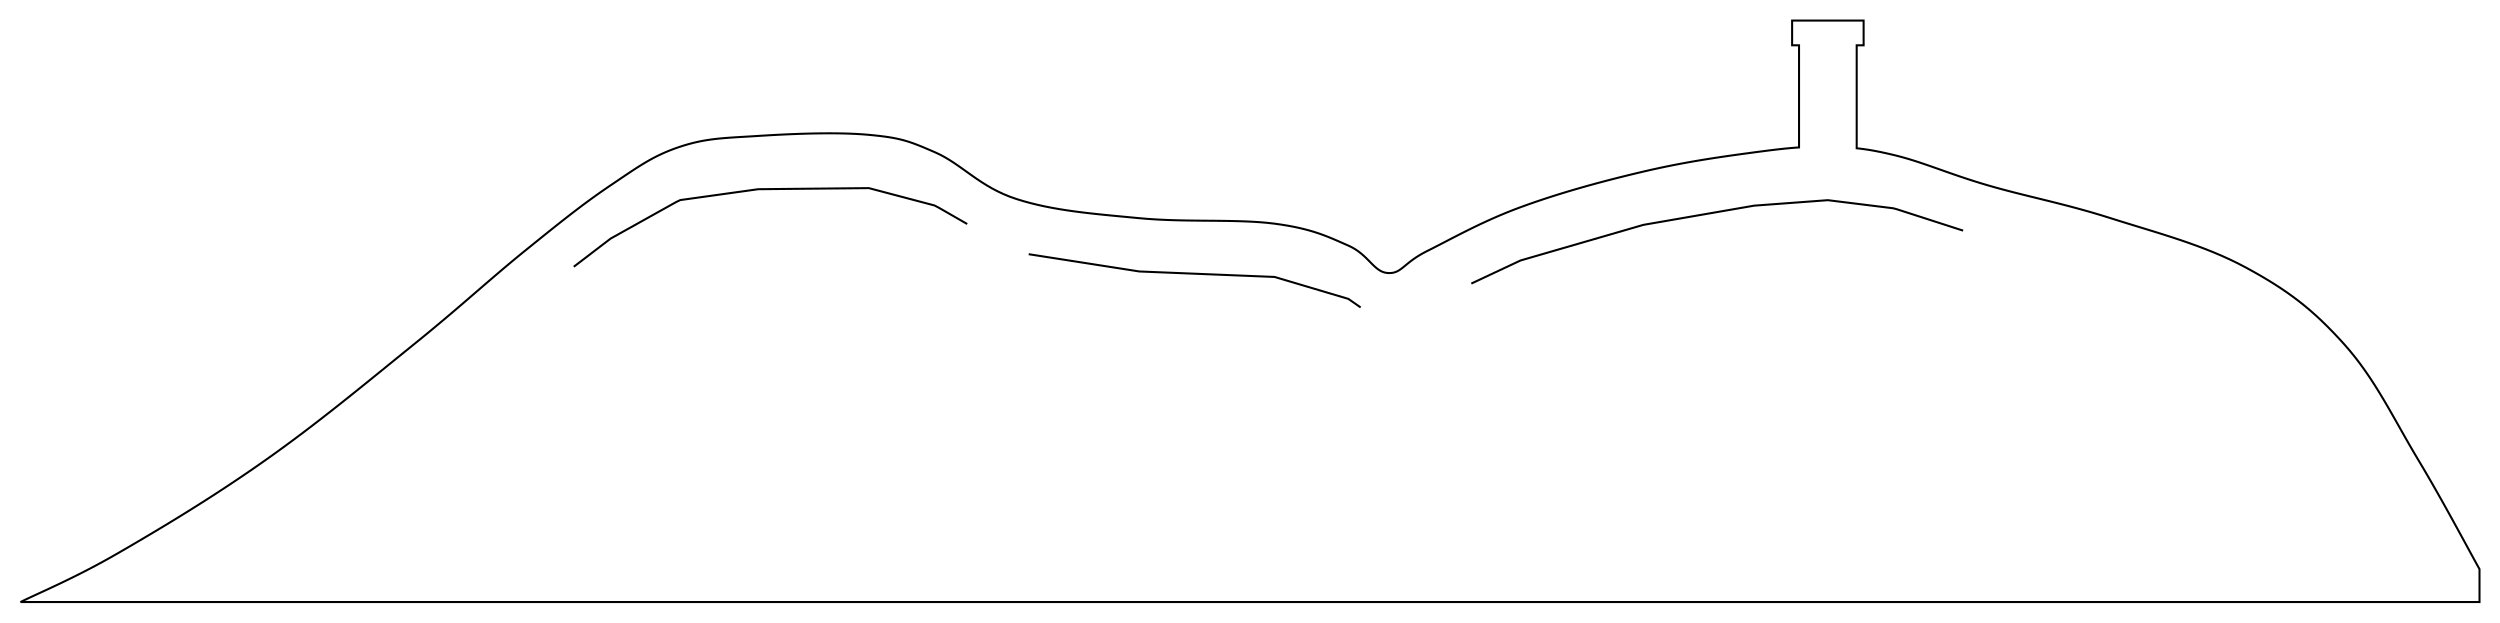
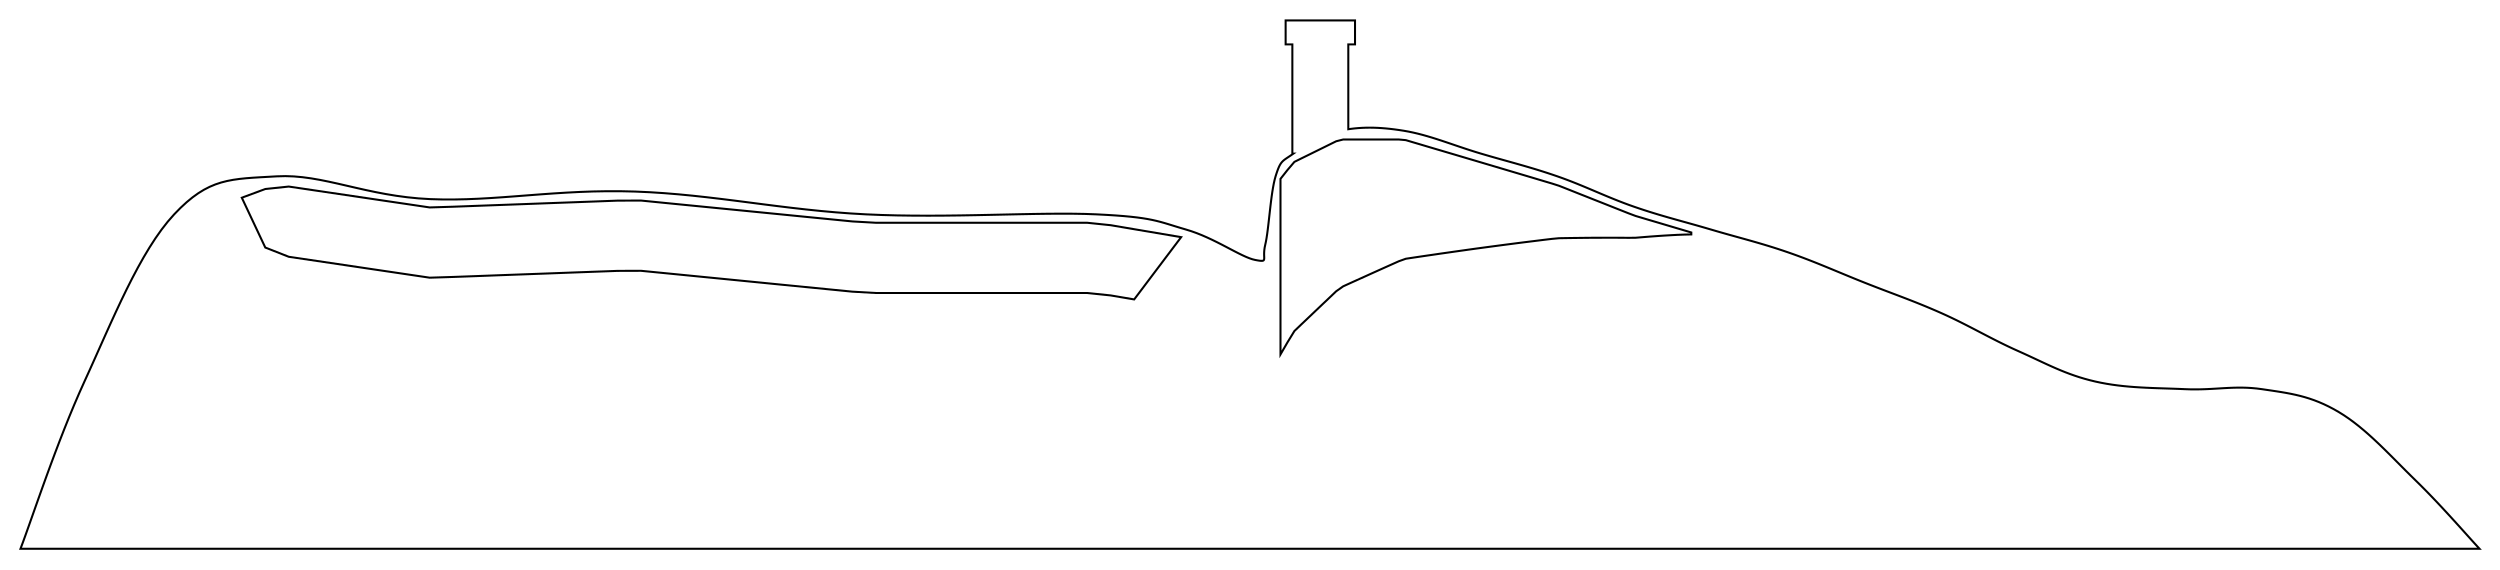
- <svg xmlns="http://www.w3.org/2000/svg" viewBox="-10.0 6.2 1220.0 303.8" width="12.200in" height="3.038in">
-   <path d="M867.477,78.176 L865.458,78.322 L863.393,78.497 L861.263,78.701 L859.048,78.934 L856.728,79.197 L854.283,79.491 L851.693,79.816 L848.939,80.173 L846.000,80.563 L842.949,80.973 L839.870,81.391 L836.759,81.820 L833.614,82.264 L830.430,82.726 L827.205,83.209 L823.936,83.717 L820.620,84.253 L817.253,84.820 L813.832,85.421 L810.354,86.059 L806.816,86.739 L803.215,87.462 L799.547,88.233 L795.810,89.054 L792.000,89.930 L788.153,90.842 L784.310,91.773 L780.472,92.725 L776.641,93.697 L772.820,94.692 L769.010,95.708 L765.214,96.749 L761.433,97.814 L757.670,98.904 L753.927,100.021 L750.206,101.165 L746.508,102.337 L742.837,103.538 L739.194,104.769 L735.581,106.031 L732.000,107.324 L728.484,108.652 L725.062,110.012 L721.733,111.398 L718.496,112.803 L715.350,114.220 L712.294,115.643 L709.326,117.065 L706.446,118.480 L703.652,119.880 L700.942,121.260 L698.316,122.613 L695.773,123.931 L693.311,125.209 L690.929,126.439 L688.625,127.616 L686.400,128.732 L684.338,129.810 L682.510,130.872 L680.889,131.908 L679.451,132.911 L678.171,133.873 L677.022,134.786 L675.979,135.642 L675.018,136.433 L674.112,137.150 L673.237,137.786 L672.367,138.332 L671.476,138.780 L670.539,139.123 L669.531,139.352 L668.427,139.459 L667.200,139.437 L665.954,139.255 L664.798,138.901 L663.713,138.394 L662.681,137.752 L661.685,136.993 L660.707,136.134 L659.729,135.195 L658.734,134.192 L657.703,133.143 L656.619,132.068 L655.464,130.984 L654.220,129.908 L652.869,128.860 L651.394,127.856 L649.777,126.916 L648.000,126.056 L646.160,125.248 L644.353,124.450 L642.561,123.665 L640.765,122.894 L638.946,122.138 L637.084,121.399 L635.161,120.680 L633.159,119.982 L631.058,119.306 L628.839,118.654 L626.484,118.029 L623.973,117.431 L621.289,116.863 L618.411,116.326 L615.321,115.822 L612.000,115.352 L608.482,114.949 L604.823,114.635 L601.035,114.397 L597.131,114.223 L593.125,114.101 L589.029,114.019 L584.856,113.964 L580.620,113.924 L576.333,113.887 L572.009,113.840 L567.659,113.772 L563.299,113.670 L558.939,113.522 L554.595,113.315 L550.277,113.037 L546.000,112.676 L541.786,112.277 L537.646,111.888 L533.577,111.502 L529.578,111.111 L525.645,110.707 L521.776,110.284 L517.968,109.833 L514.218,109.348 L510.524,108.820 L506.883,108.242 L503.292,107.607 L499.749,106.907 L496.251,106.135 L492.795,105.283 L489.379,104.344 L486.000,103.310 L482.743,102.164 L479.683,100.904 L476.799,99.547 L474.072,98.110 L471.482,96.608 L469.009,95.059 L466.634,93.478 L464.337,91.882 L462.098,90.289 L459.898,88.713 L457.716,87.172 L455.534,85.682 L453.331,84.260 L451.087,82.922 L448.784,81.684 L446.400,80.563 L444.071,79.554 L441.925,78.637 L439.930,77.804 L438.057,77.051 L436.275,76.371 L434.554,75.758 L432.863,75.207 L431.172,74.710 L429.451,74.263 L427.669,73.859 L425.796,73.491 L423.801,73.155 L421.654,72.844 L419.326,72.552 L416.784,72.272 L414.000,72.000 L411.013,71.756 L407.897,71.565 L404.667,71.422 L401.340,71.325 L397.934,71.270 L394.465,71.255 L390.950,71.275 L387.405,71.328 L383.848,71.411 L380.294,71.519 L376.762,71.650 L373.267,71.801 L369.827,71.968 L366.458,72.149 L363.176,72.339 L360.000,72.535 L356.970,72.722 L354.106,72.892 L351.391,73.051 L348.806,73.209 L346.334,73.373 L343.958,73.551 L341.660,73.752 L339.423,73.983 L337.229,74.252 L335.060,74.568 L332.899,74.938 L330.729,75.371 L328.531,75.874 L326.289,76.456 L323.984,77.124 L321.600,77.887 L319.236,78.712 L316.993,79.562 L314.853,80.442 L312.796,81.356 L310.805,82.310 L308.861,83.306 L306.947,84.351 L305.043,85.447 L303.132,86.600 L301.194,87.814 L299.213,89.093 L297.168,90.441 L295.043,91.864 L292.819,93.365 L290.477,94.949 L288.000,96.620 L285.476,98.335 L282.997,100.054 L280.552,101.785 L278.127,103.534 L275.709,105.310 L273.287,107.119 L270.847,108.970 L268.377,110.870 L265.864,112.826 L263.295,114.846 L260.657,116.938 L257.939,119.109 L255.127,121.366 L252.208,123.717 L249.170,126.170 L246.000,128.732 L242.795,131.344 L239.649,133.947 L236.543,136.549 L233.462,139.160 L230.387,141.787 L227.300,144.439 L224.186,147.125 L221.025,149.853 L217.801,152.632 L214.496,155.470 L211.094,158.377 L207.576,161.359 L203.925,164.427 L200.123,167.588 L196.154,170.851 L192.000,174.225 L187.739,177.672 L183.458,181.145 L179.155,184.640 L174.827,188.154 L170.472,191.683 L166.086,195.224 L161.668,198.772 L157.215,202.324 L152.724,205.876 L148.192,209.424 L143.617,212.964 L138.996,216.494 L134.326,220.008 L129.605,223.503 L124.831,226.976 L120.000,230.423 L115.157,233.812 L110.350,237.119 L105.581,240.345 L100.852,243.492 L96.166,246.562 L91.523,249.558 L86.927,252.482 L82.380,255.337 L77.883,258.123 L73.439,260.844 L69.050,263.501 L64.718,266.098 L60.444,268.635 L56.232,271.116 L52.083,273.542 L48.000,275.915 L43.996,278.202 L40.090,280.368 L36.290,282.417 L32.602,284.353 L29.036,286.178 L25.598,287.897 L22.297,289.512 L19.140,291.029 L16.135,292.449 L13.289,293.777 L10.611,295.016 L8.108,296.169 L5.787,297.241 L3.657,298.234 L1.726,299.153 L0.000,300.000 L1200.000,300.000 L1200.000,283.944 L1198.904,281.972 L1197.648,279.688 L1196.244,277.119 L1194.705,274.294 L1193.042,271.239 L1191.267,267.983 L1189.393,264.553 L1187.430,260.976 L1185.392,257.281 L1183.289,253.496 L1181.135,249.647 L1178.940,245.762 L1176.717,241.870 L1174.478,237.997 L1172.235,234.172 L1170.000,230.423 L1167.804,226.722 L1165.662,223.029 L1163.562,219.347 L1161.489,215.681 L1159.432,212.033 L1157.375,208.408 L1155.308,204.809 L1153.215,201.240 L1151.084,197.705 L1148.903,194.208 L1146.657,190.752 L1144.333,187.341 L1141.919,183.980 L1139.401,180.670 L1136.765,177.418 L1134.000,174.225 L1131.195,171.148 L1128.438,168.230 L1125.714,165.457 L1123.007,162.817 L1120.300,160.297 L1117.579,157.884 L1114.825,155.564 L1112.025,153.325 L1109.161,151.154 L1106.218,149.038 L1103.180,146.963 L1100.031,144.918 L1096.754,142.887 L1093.334,140.860 L1089.755,138.822 L1086.000,136.761 L1082.126,134.744 L1078.203,132.841 L1074.233,131.043 L1070.220,129.340 L1066.168,127.721 L1062.080,126.177 L1057.959,124.697 L1053.810,123.273 L1049.635,121.894 L1045.439,120.551 L1041.224,119.232 L1036.995,117.929 L1032.754,116.632 L1028.506,115.331 L1024.253,114.016 L1020.000,112.676 L1015.797,111.366 L1011.690,110.139 L1007.670,108.986 L1003.730,107.898 L999.863,106.866 L996.061,105.881 L992.317,104.934 L988.623,104.016 L984.972,103.117 L981.357,102.229 L977.771,101.343 L974.205,100.449 L970.652,99.539 L967.105,98.604 L963.557,97.634 L960.000,96.620 L956.510,95.579 L953.159,94.535 L949.937,93.493 L946.830,92.457 L943.829,91.431 L940.921,90.417 L938.094,89.422 L935.337,88.448 L932.638,87.499 L929.986,86.580 L927.369,85.693 L924.775,84.845 L922.193,84.037 L919.611,83.275 L917.017,82.562 L914.400,81.901 L911.858,81.303 L909.482,80.771 L907.251,80.300 L905.146,79.886 L903.144,79.525 L901.225,79.213 L899.368,78.946 L897.552,78.720 L896.070,78.564 L896.070,28.307 L899.447,28.307 L899.447,16.247 L864.553,16.247 L864.553,28.307 L867.930,28.307 L867.930,78.149 L867.477,78.176 Z" fill="none" stroke="#000" stroke-width="1" />
-   <path d="M270.000,136.382 L272.000,134.853 L274.000,133.324 L276.000,131.795 L278.000,130.266 L280.000,128.736 L282.000,127.207 L284.000,125.678 L286.000,124.149 L288.000,122.620 L290.000,121.505 L292.000,120.390 L294.000,119.275 L296.000,118.160 L298.000,117.045 L300.000,115.930 L302.000,114.815 L304.000,113.700 L306.000,112.585 L308.000,111.469 L310.000,110.354 L312.000,109.239 L314.000,108.124 L316.000,107.009 L318.000,105.894 L320.000,104.779 L322.000,103.832 L324.000,103.553 L326.000,103.274 L328.000,102.995 L330.000,102.717 L332.000,102.438 L334.000,102.159 L336.000,101.880 L338.000,101.602 L340.000,101.323 L342.000,101.044 L344.000,100.765 L346.000,100.487 L348.000,100.208 L350.000,99.929 L352.000,99.650 L354.000,99.371 L356.000,99.093 L358.000,98.814 L360.000,98.535 L362.000,98.515 L364.000,98.496 L366.000,98.476 L368.000,98.456 L370.000,98.436 L372.000,98.416 L374.000,98.396 L376.000,98.377 L378.000,98.357 L380.000,98.337 L382.000,98.317 L384.000,98.297 L386.000,98.278 L388.000,98.258 L390.000,98.238 L392.000,98.218 L394.000,98.198 L396.000,98.178 L398.000,98.159 L400.000,98.139 L402.000,98.119 L404.000,98.099 L406.000,98.079 L408.000,98.059 L410.000,98.040 L412.000,98.020 L414.000,98.000 L416.000,98.529 L418.000,99.057 L420.000,99.586 L422.000,100.114 L424.000,100.643 L426.000,101.172 L428.000,101.700 L430.000,102.229 L432.000,102.757 L434.000,103.286 L436.000,103.815 L438.000,104.343 L440.000,104.872 L442.000,105.400 L444.000,105.929 L446.000,106.458 L448.000,107.482 L450.000,108.631 L452.000,109.780 L454.000,110.929 L456.000,112.078 L458.000,113.226 L460.000,114.375 L462.000,115.524" fill="none" stroke="#000" stroke-width="1" />
-   <path d="M492.000,130.246 L494.000,130.559 L496.000,130.871 L498.000,131.183 L500.000,131.495 L502.000,131.808 L504.000,132.120 L506.000,132.432 L508.000,132.744 L510.000,133.056 L512.000,133.369 L514.000,133.681 L516.000,133.993 L518.000,134.305 L520.000,134.617 L522.000,134.930 L524.000,135.242 L526.000,135.554 L528.000,135.866 L530.000,136.178 L532.000,136.491 L534.000,136.803 L536.000,137.115 L538.000,137.427 L540.000,137.739 L542.000,138.052 L544.000,138.364 L546.000,138.676 L548.000,138.757 L550.000,138.838 L552.000,138.919 L554.000,139.000 L556.000,139.082 L558.000,139.163 L560.000,139.244 L562.000,139.325 L564.000,139.406 L566.000,139.487 L568.000,139.568 L570.000,139.649 L572.000,139.730 L574.000,139.811 L576.000,139.892 L578.000,139.974 L580.000,140.055 L582.000,140.136 L584.000,140.217 L586.000,140.298 L588.000,140.379 L590.000,140.460 L592.000,140.541 L594.000,140.622 L596.000,140.703 L598.000,140.784 L600.000,140.866 L602.000,140.947 L604.000,141.028 L606.000,141.109 L608.000,141.190 L610.000,141.271 L612.000,141.352 L614.000,141.947 L616.000,142.541 L618.000,143.136 L620.000,143.731 L622.000,144.326 L624.000,144.920 L626.000,145.515 L628.000,146.110 L630.000,146.704 L632.000,147.299 L634.000,147.894 L636.000,148.488 L638.000,149.083 L640.000,149.678 L642.000,150.272 L644.000,150.867 L646.000,151.462 L648.000,152.056 L650.000,153.450 L652.000,154.844 L654.000,156.238" fill="none" stroke="#000" stroke-width="1" />
-   <path d="M708.000,144.592 L710.000,143.653 L712.000,142.714 L714.000,141.775 L716.000,140.836 L718.000,139.897 L720.000,138.958 L722.000,138.019 L724.000,137.080 L726.000,136.141 L728.000,135.202 L730.000,134.263 L732.000,133.324 L734.000,132.744 L736.000,132.164 L738.000,131.585 L740.000,131.005 L742.000,130.425 L744.000,129.845 L746.000,129.265 L748.000,128.685 L750.000,128.106 L752.000,127.526 L754.000,126.946 L756.000,126.366 L758.000,125.786 L760.000,125.207 L762.000,124.627 L764.000,124.047 L766.000,123.467 L768.000,122.887 L770.000,122.308 L772.000,121.728 L774.000,121.148 L776.000,120.568 L778.000,119.988 L780.000,119.408 L782.000,118.829 L784.000,118.249 L786.000,117.669 L788.000,117.089 L790.000,116.509 L792.000,115.930 L794.000,115.583 L796.000,115.236 L798.000,114.889 L800.000,114.542 L802.000,114.195 L804.000,113.848 L806.000,113.501 L808.000,113.154 L810.000,112.808 L812.000,112.461 L814.000,112.114 L816.000,111.767 L818.000,111.420 L820.000,111.073 L822.000,110.726 L824.000,110.379 L826.000,110.032 L828.000,109.685 L830.000,109.339 L832.000,108.992 L834.000,108.645 L836.000,108.298 L838.000,107.951 L840.000,107.604 L842.000,107.257 L844.000,106.910 L846.000,106.563 L848.000,106.415 L850.000,106.266 L852.000,106.117 L854.000,105.969 L856.000,105.820 L858.000,105.671 L860.000,105.523 L862.000,105.374 L864.000,105.225 L866.000,105.077 L868.000,104.928 L870.000,104.779 L872.000,104.631 L874.000,104.482 L876.000,104.333 L878.000,104.185 L880.000,104.036 L882.000,103.887 L884.000,104.135 L886.000,104.383 L888.000,104.631 L890.000,104.878 L892.000,105.126 L894.000,105.374 L896.000,105.622 L898.000,105.870 L900.000,106.117 L902.000,106.365 L904.000,106.613 L906.000,106.861 L908.000,107.109 L910.000,107.356 L912.000,107.604 L914.000,107.852 L916.000,108.418 L918.000,109.063 L920.000,109.709 L922.000,110.354 L924.000,111.000 L926.000,111.646 L928.000,112.291 L930.000,112.937 L932.000,113.582 L934.000,114.228 L936.000,114.873 L938.000,115.519 L940.000,116.164 L942.000,116.810 L944.000,117.455 L946.000,118.101 L948.000,118.746" fill="none" stroke="#000" stroke-width="1" />
+ <svg xmlns="http://www.w3.org/2000/svg" viewBox="-10.0 32.2 1220.0 277.8" width="12.200in" height="2.778in">
+   <path d="M1200.000,300.000 L1198.860,298.767 L1197.555,297.334 L1196.096,295.719 L1194.496,293.941 L1192.768,292.018 L1190.924,289.969 L1188.975,287.813 L1186.935,285.567 L1184.816,283.251 L1182.630,280.883 L1180.390,278.482 L1178.107,276.066 L1175.794,273.654 L1173.464,271.264 L1171.128,268.915 L1168.800,266.626 L1166.487,264.358 L1164.186,262.069 L1161.895,259.767 L1159.608,257.464 L1157.323,255.168 L1155.036,252.890 L1152.744,250.640 L1150.441,248.426 L1148.126,246.259 L1145.793,244.149 L1143.441,242.106 L1141.064,240.139 L1138.659,238.258 L1136.222,236.473 L1133.751,234.794 L1131.240,233.231 L1128.743,231.808 L1126.309,230.535 L1123.929,229.401 L1121.593,228.395 L1119.293,227.505 L1117.021,226.720 L1114.766,226.028 L1112.520,225.418 L1110.274,224.878 L1108.019,224.397 L1105.747,223.964 L1103.447,223.568 L1101.111,223.195 L1098.731,222.836 L1096.297,222.479 L1093.800,222.113 L1091.314,221.790 L1088.910,221.566 L1086.574,221.427 L1084.292,221.363 L1082.052,221.361 L1079.839,221.410 L1077.640,221.498 L1075.441,221.613 L1073.229,221.744 L1070.991,221.879 L1068.712,222.006 L1066.379,222.113 L1063.980,222.189 L1061.499,222.223 L1058.923,222.201 L1056.240,222.113 L1053.500,221.998 L1050.764,221.898 L1048.032,221.808 L1045.302,221.720 L1042.575,221.628 L1039.849,221.524 L1037.124,221.403 L1034.400,221.257 L1031.676,221.080 L1028.951,220.865 L1026.225,220.606 L1023.498,220.294 L1020.768,219.925 L1018.036,219.490 L1015.300,218.984 L1012.560,218.400 L1009.877,217.749 L1007.302,217.051 L1004.822,216.307 L1002.424,215.519 L1000.092,214.691 L997.815,213.825 L995.578,212.922 L993.367,211.986 L991.169,211.018 L988.971,210.022 L986.758,208.999 L984.517,207.951 L982.234,206.883 L979.896,205.794 L977.489,204.689 L975.000,203.569 L972.498,202.437 L970.058,201.294 L967.670,200.142 L965.325,198.983 L963.016,197.817 L960.733,196.647 L958.468,195.474 L956.212,194.299 L953.956,193.124 L951.692,191.951 L949.410,190.780 L947.103,189.614 L944.761,188.454 L942.375,187.302 L939.938,186.158 L937.440,185.026 L934.943,183.927 L932.508,182.881 L930.127,181.881 L927.790,180.921 L925.489,179.994 L923.215,179.094 L920.959,178.214 L918.712,177.349 L916.465,176.492 L914.210,175.636 L911.937,174.776 L909.638,173.904 L907.303,173.014 L904.925,172.100 L902.493,171.156 L900.000,170.174 L897.507,169.179 L895.075,168.195 L892.697,167.222 L890.362,166.260 L888.063,165.308 L885.790,164.366 L883.535,163.432 L881.288,162.507 L879.041,161.590 L876.785,160.680 L874.511,159.777 L872.210,158.880 L869.873,157.989 L867.492,157.103 L865.057,156.221 L862.560,155.344 L860.062,154.493 L857.625,153.689 L855.239,152.926 L852.897,152.199 L850.590,151.502 L848.308,150.830 L846.044,150.176 L843.788,149.535 L841.532,148.903 L839.267,148.272 L836.984,147.639 L834.675,146.996 L832.330,146.339 L829.942,145.662 L827.502,144.959 L825.000,144.226 L822.498,143.492 L820.058,142.789 L817.670,142.111 L815.325,141.452 L813.016,140.809 L810.733,140.173 L808.468,139.541 L806.212,138.907 L803.956,138.265 L801.692,137.609 L799.410,136.935 L797.103,136.236 L794.761,135.508 L792.375,134.744 L789.938,133.939 L787.440,133.087 L784.943,132.202 L782.508,131.300 L780.127,130.383 L777.790,129.455 L775.489,128.518 L773.215,127.573 L770.959,126.624 L768.712,125.672 L766.465,124.720 L764.210,123.771 L761.937,122.826 L759.638,121.888 L757.303,120.960 L754.925,120.044 L752.493,119.142 L750.000,118.256 L747.507,117.405 L745.075,116.600 L742.697,115.836 L740.362,115.107 L738.063,114.409 L735.790,113.734 L733.535,113.079 L731.288,112.437 L729.041,111.802 L726.785,111.170 L724.511,110.535 L722.210,109.891 L719.873,109.233 L717.492,108.555 L715.057,107.852 L712.560,107.118 L710.049,106.355 L707.578,105.572 L705.141,104.776 L702.736,103.972 L700.359,103.167 L698.007,102.367 L695.674,101.579 L693.359,100.807 L691.056,100.059 L688.764,99.341 L686.477,98.659 L684.192,98.018 L681.905,97.426 L679.614,96.888 L677.313,96.411 L675.000,96.000 L672.716,95.648 L670.503,95.343 L668.354,95.085 L666.264,94.874 L664.228,94.710 L662.241,94.593 L660.295,94.523 L658.387,94.499 L656.511,94.523 L654.661,94.593 L652.831,94.710 L651.017,94.874 L649.212,95.085 L647.970,95.263 L647.970,53.870 L651.250,53.870 L651.250,42.170 L617.390,42.170 L617.390,53.870 L620.670,53.870 L620.670,107.170 L621.165,107.170 L620.240,107.815 L619.347,108.418 L618.551,108.947 L617.842,109.422 L617.210,109.863 L616.646,110.290 L616.138,110.724 L615.677,111.185 L615.254,111.693 L614.857,112.267 L614.477,112.930 L614.104,113.699 L613.728,114.597 L613.338,115.642 L612.926,116.855 L612.480,118.256 L612.034,119.871 L611.624,121.690 L611.246,123.682 L610.897,125.819 L610.571,128.068 L610.266,130.401 L609.978,132.786 L609.701,135.194 L609.432,137.594 L609.168,139.956 L608.903,142.250 L608.635,144.445 L608.358,146.510 L608.069,148.417 L607.765,150.134 L607.440,151.631 L607.166,152.939 L606.999,154.113 L606.916,155.157 L606.893,156.077 L606.905,156.876 L606.929,157.559 L606.941,158.131 L606.916,158.597 L606.830,158.962 L606.660,159.229 L606.382,159.404 L605.971,159.491 L605.403,159.495 L604.655,159.421 L603.702,159.273 L602.520,159.056 L601.148,158.714 L599.647,158.201 L598.021,157.536 L596.279,156.740 L594.428,155.833 L592.473,154.834 L590.423,153.765 L588.284,152.643 L586.063,151.491 L583.767,150.327 L581.403,149.172 L578.977,148.046 L576.497,146.968 L573.970,145.958 L571.402,145.038 L568.800,144.226 L566.318,143.497 L564.065,142.811 L561.986,142.167 L560.024,141.563 L558.123,140.997 L556.225,140.468 L554.274,139.973 L552.214,139.512 L549.987,139.081 L547.538,138.681 L544.810,138.308 L541.746,137.961 L538.290,137.638 L534.384,137.339 L529.973,137.060 L525.000,136.800 L519.548,136.602 L513.755,136.498 L507.651,136.475 L501.262,136.518 L494.617,136.611 L487.743,136.740 L480.669,136.891 L473.421,137.049 L466.029,137.199 L458.519,137.327 L450.920,137.418 L443.260,137.456 L435.566,137.429 L427.866,137.320 L420.188,137.115 L412.560,136.800 L405.042,136.360 L397.665,135.803 L390.411,135.145 L383.266,134.406 L376.212,133.604 L369.234,132.755 L362.314,131.879 L355.438,130.992 L348.587,130.113 L341.747,129.260 L334.900,128.450 L328.030,127.702 L321.122,127.033 L314.158,126.461 L307.123,126.005 L300.000,125.682 L292.919,125.518 L286.014,125.512 L279.269,125.641 L272.672,125.883 L266.208,126.215 L259.865,126.615 L253.628,127.060 L247.485,127.528 L241.420,127.996 L235.421,128.441 L229.474,128.841 L223.565,129.173 L217.681,129.415 L211.808,129.545 L205.932,129.539 L200.040,129.374 L194.255,129.015 L188.699,128.458 L183.353,127.738 L178.200,126.885 L173.223,125.934 L168.404,124.917 L163.726,123.865 L159.170,122.813 L154.720,121.792 L150.358,120.834 L146.065,119.974 L141.825,119.242 L137.620,118.672 L133.433,118.296 L129.245,118.146 L125.040,118.256 L120.955,118.487 L117.121,118.698 L113.512,118.919 L110.101,119.183 L106.863,119.519 L103.770,119.958 L100.796,120.532 L97.914,121.270 L95.098,122.203 L92.321,123.364 L89.557,124.781 L86.780,126.486 L83.962,128.510 L81.077,130.883 L78.098,133.636 L75.000,136.800 L71.873,140.364 L68.822,144.277 L65.842,148.507 L62.929,153.024 L60.076,157.797 L57.278,162.795 L54.531,167.987 L51.828,173.344 L49.166,178.833 L46.537,184.425 L43.939,190.088 L41.364,195.792 L38.808,201.506 L36.265,207.199 L33.731,212.841 L31.200,218.400 L28.687,223.996 L26.214,229.738 L23.789,235.580 L21.419,241.477 L19.113,247.384 L16.876,253.255 L14.717,259.045 L12.643,264.708 L10.662,270.199 L8.780,275.472 L7.006,280.483 L5.346,285.185 L3.808,289.533 L2.399,293.482 L1.128,296.986 L0.000,300.000 L1200.000,300.000 Z" fill="none" stroke="#000" stroke-width="1" />
+   <path d="M614.880,119.490 L618.280,115.170 L621.680,111.190 L625.070,109.510 L628.470,107.840 L631.870,106.160 L635.270,104.490 L638.670,102.810 L642.060,101.140 L645.460,100.280 L648.860,100.280 L652.260,100.280 L655.660,100.280 L659.050,100.280 L662.450,100.280 L665.850,100.280 L669.250,100.280 L672.650,100.280 L676.040,100.590 L679.440,101.600 L682.840,102.600 L686.240,103.610 L689.640,104.620 L693.030,105.620 L696.430,106.630 L699.830,107.630 L703.230,108.640 L706.630,109.650 L710.020,110.650 L713.420,111.660 L716.820,112.670 L720.220,113.680 L723.620,114.690 L727.010,115.700 L730.410,116.710 L733.810,117.720 L737.210,118.730 L740.610,119.750 L744.000,120.760 L747.400,121.770 L750.800,122.860 L754.200,124.200 L757.600,125.550 L760.990,126.900 L764.390,128.240 L767.790,129.590 L771.190,130.930 L774.590,132.280 L777.980,133.630 L781.380,134.970 L784.780,136.320 L788.180,137.590 L791.580,138.600 L794.970,139.610 L798.370,140.610 L801.770,141.620 L805.170,142.630 L808.570,143.640 L811.960,144.640 L815.360,145.650 L815.360,146.600 L811.960,146.680 L808.570,146.810 L805.170,146.990 L801.770,147.190 L798.370,147.420 L794.970,147.670 L791.580,147.940 L788.180,148.220 L784.780,148.260 L781.380,148.230 L777.980,148.210 L774.590,148.210 L771.190,148.220 L767.790,148.230 L764.390,148.260 L760.990,148.300 L757.600,148.340 L754.200,148.390 L750.800,148.450 L747.400,148.770 L744.000,149.170 L740.610,149.590 L737.210,150.010 L733.810,150.430 L730.410,150.860 L727.010,151.300 L723.620,151.740 L720.220,152.190 L716.820,152.640 L713.420,153.100 L710.020,153.560 L706.630,154.030 L703.230,154.510 L699.830,154.990 L696.430,155.480 L693.030,155.960 L689.640,156.460 L686.240,156.950 L682.840,157.450 L679.440,157.960 L676.040,158.470 L672.650,159.680 L669.250,161.200 L665.850,162.720 L662.450,164.250 L659.050,165.780 L655.660,167.320 L652.260,168.850 L648.860,170.390 L645.460,171.940 L642.060,174.340 L638.670,177.570 L635.270,180.790 L631.870,184.020 L628.470,187.260 L625.070,190.490 L621.680,193.730 L618.280,199.280 L614.880,205.170 L614.880,119.490 Z" fill="none" stroke="#000" stroke-width="1" />
+   <path d="M108.000,128.680 L119.460,124.440 L130.920,123.240 L142.380,124.940 L153.840,126.640 L165.300,128.340 L176.760,130.040 L188.220,131.730 L199.680,133.430 L211.140,133.080 L222.600,132.650 L234.060,132.230 L245.520,131.810 L256.980,131.380 L268.440,130.960 L279.900,130.540 L291.360,130.110 L302.820,130.070 L314.280,131.210 L325.740,132.340 L337.200,133.470 L348.660,134.600 L360.120,135.730 L371.580,136.860 L383.040,138.000 L394.500,139.130 L405.960,140.260 L417.420,140.910 L428.880,140.910 L440.340,140.910 L451.800,140.910 L463.260,140.910 L474.720,140.910 L486.180,140.910 L497.640,140.910 L509.100,140.910 L520.560,140.910 L532.020,142.100 L543.480,144.050 L554.940,145.990 L566.400,147.930 L566.400,147.930 L554.940,163.120 L543.480,178.320 L532.020,176.370 L520.560,175.180 L509.100,175.180 L497.640,175.180 L486.180,175.180 L474.720,175.180 L463.260,175.180 L451.800,175.180 L440.340,175.180 L428.880,175.180 L417.420,175.180 L405.960,174.530 L394.500,173.400 L383.040,172.270 L371.580,171.140 L360.120,170.000 L348.660,168.870 L337.200,167.740 L325.740,166.610 L314.280,165.480 L302.820,164.350 L291.360,164.390 L279.900,164.810 L268.440,165.230 L256.980,165.660 L245.520,166.080 L234.060,166.500 L222.600,166.930 L211.140,167.350 L199.680,167.710 L188.220,166.010 L176.760,164.310 L165.300,162.610 L153.840,160.910 L142.380,159.210 L130.920,157.510 L119.460,153.000 L108.000,128.680 Z" fill="none" stroke="#000" stroke-width="1" />
</svg>
